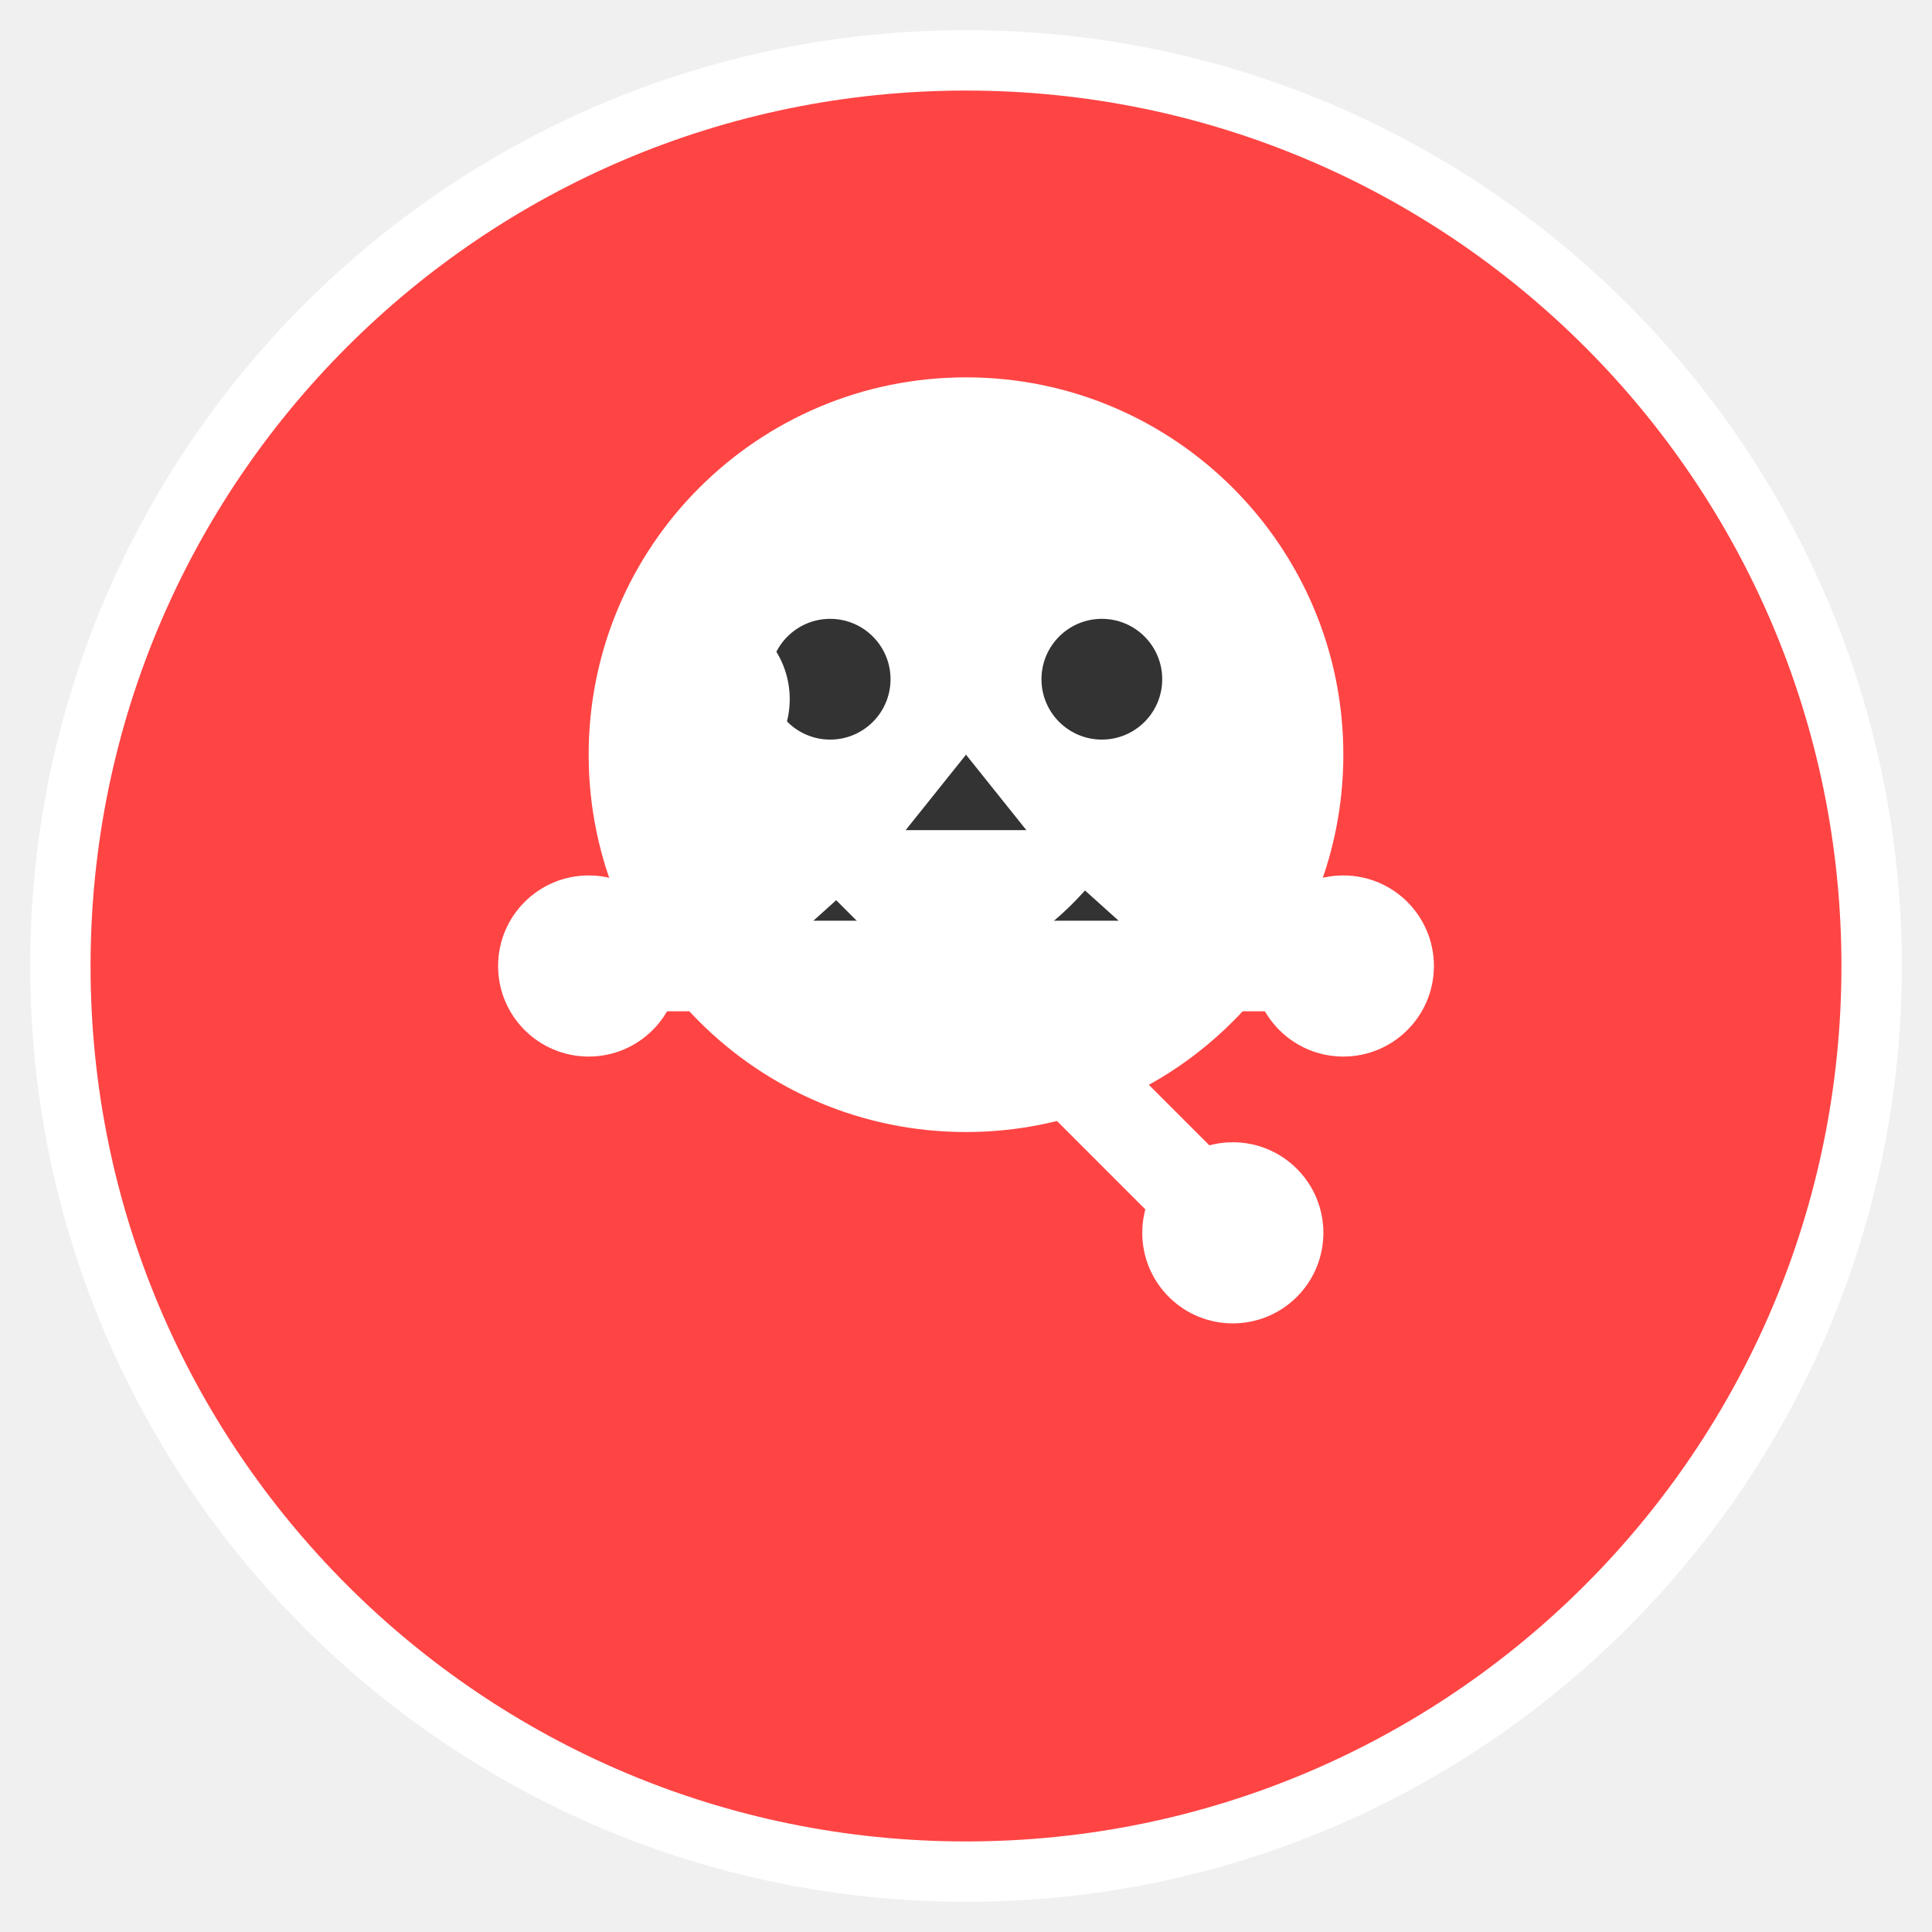
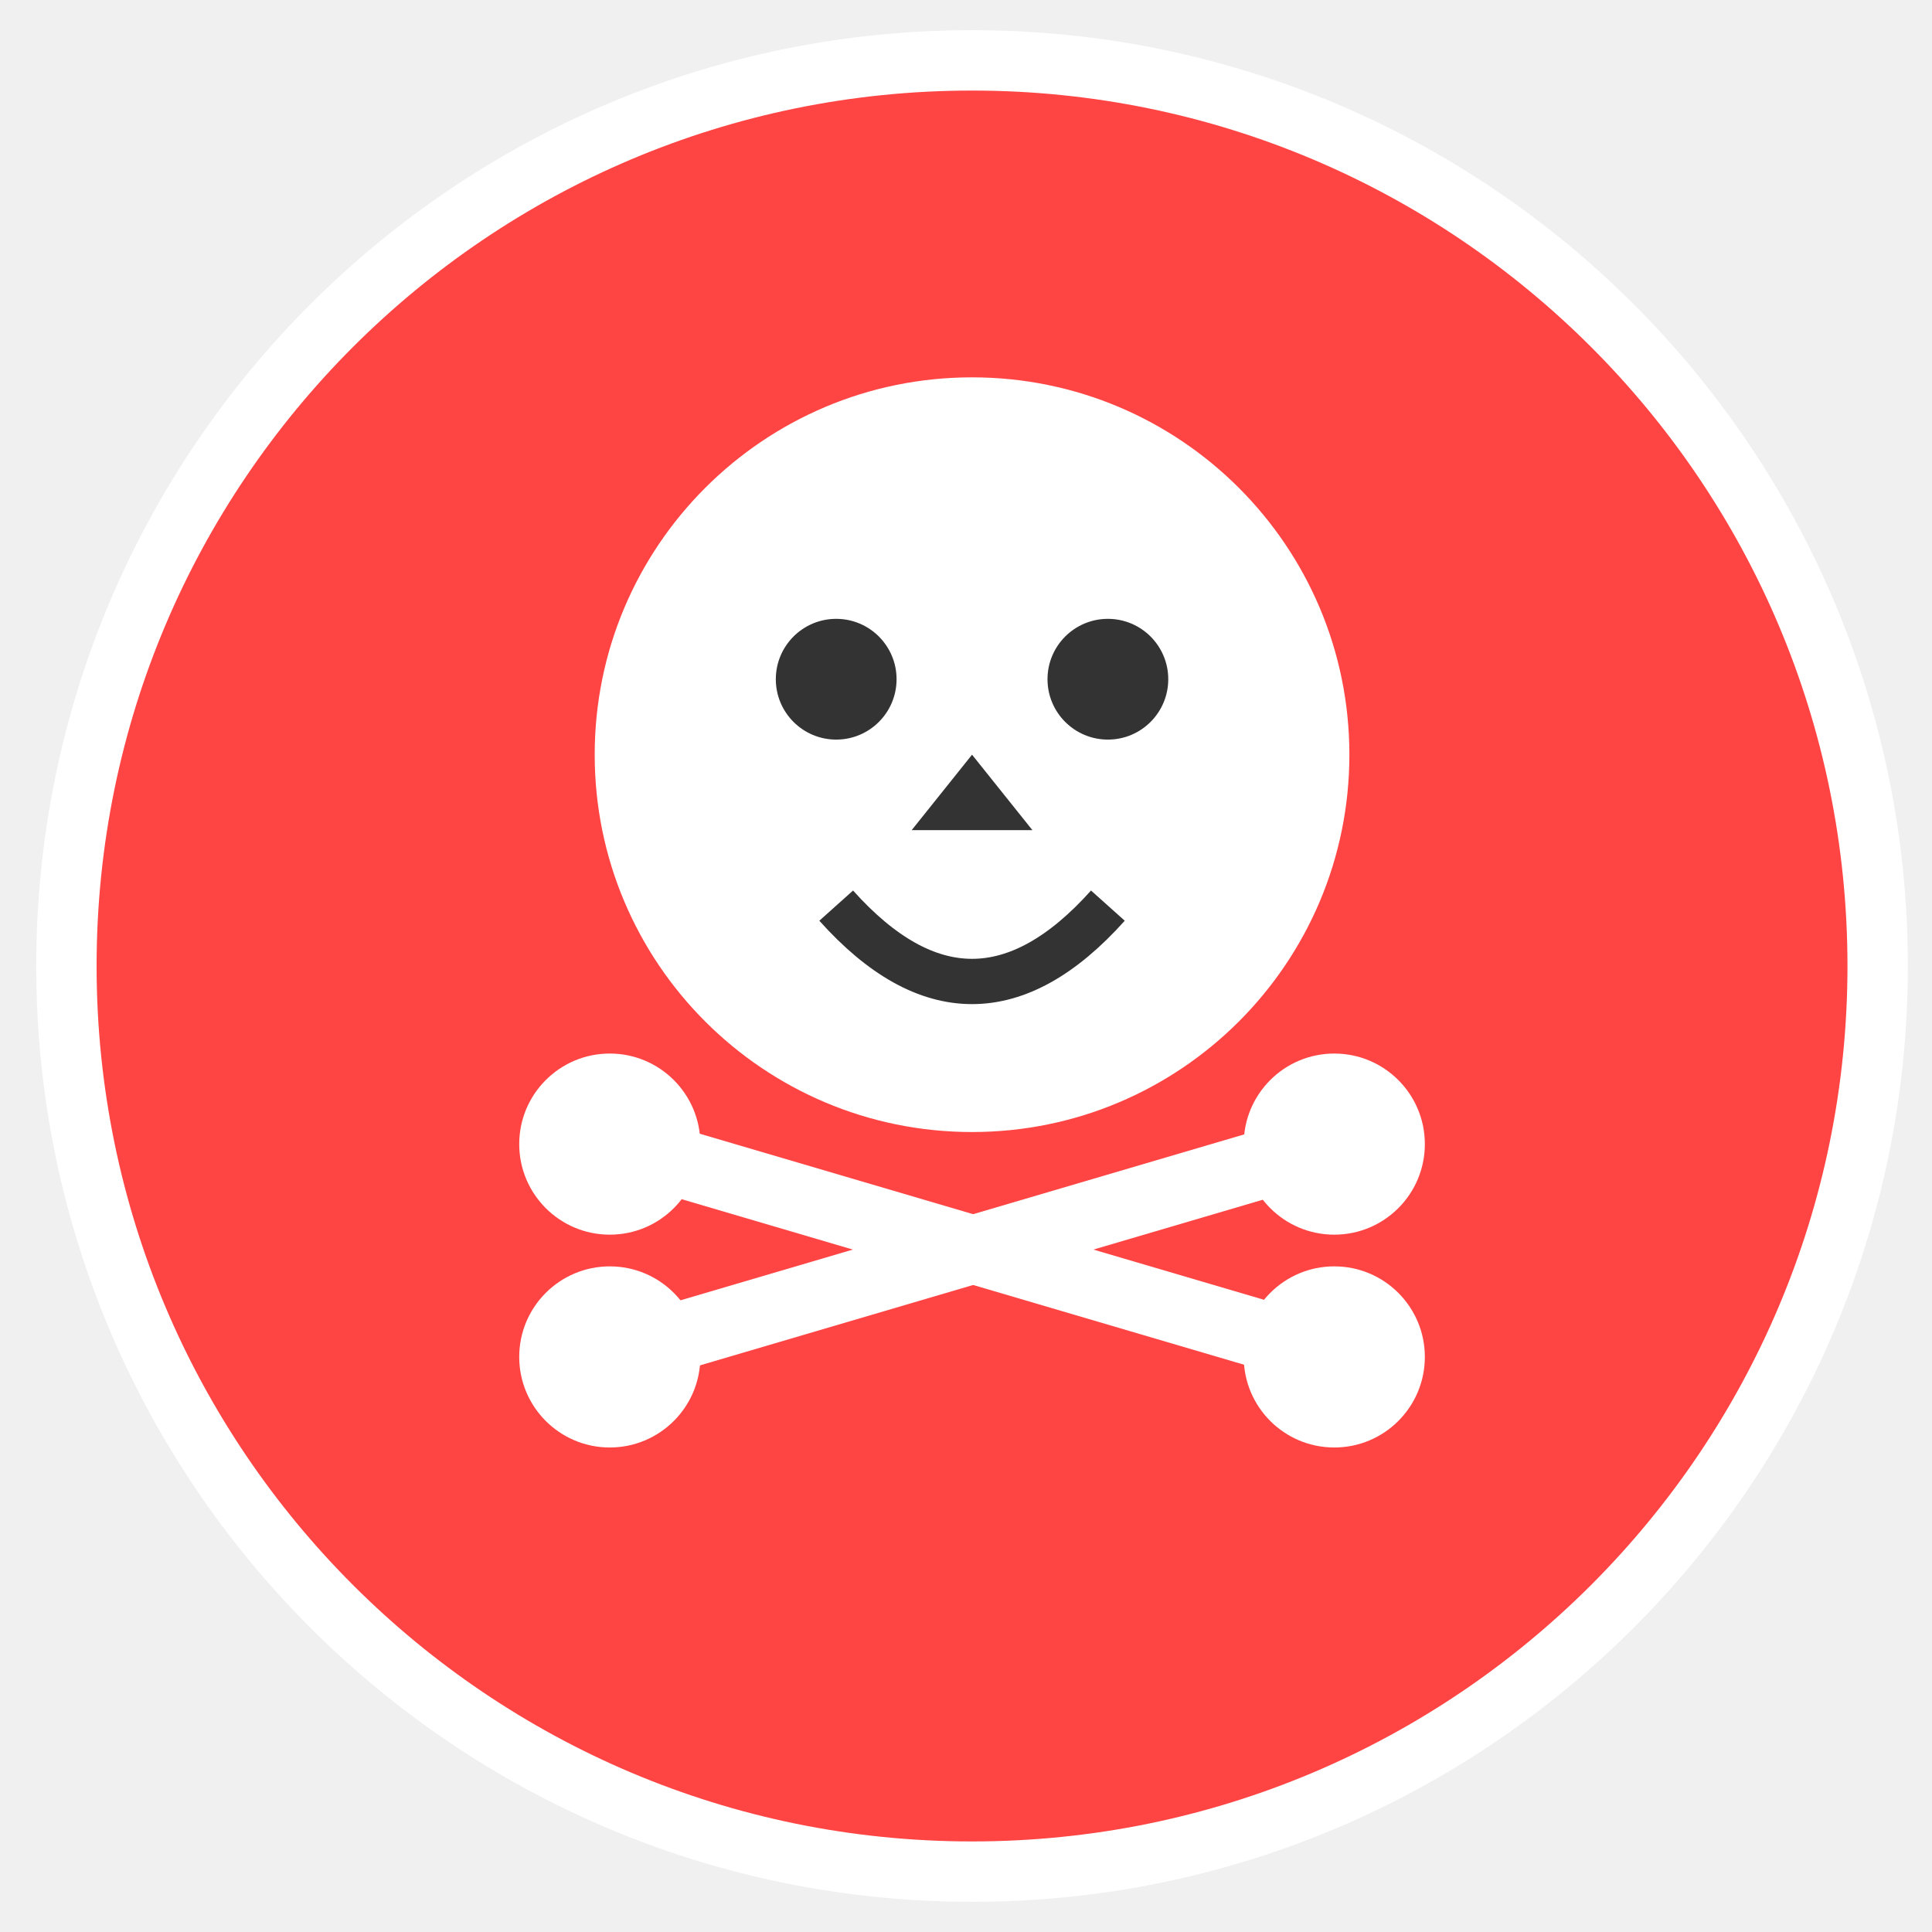
- <svg xmlns="http://www.w3.org/2000/svg" width="128" height="128" viewBox="0 0 128 128">
-   <circle cx="64" cy="64" r="60" fill="#ff4444" stroke="#fff" stroke-width="4" />
-   <circle cx="64" cy="50" r="25" fill="#fff" />
-   <circle cx="55" cy="45" r="4" fill="#333" />
-   <circle cx="73" cy="45" r="4" fill="#333" />
-   <path d="M 64 50 L 60 55 L 68 55 Z" fill="#333" />
-   <path d="M 55 60 Q 64 70 73 60" stroke="#333" stroke-width="3" fill="none" />
-   <g transform="translate(64, 64)">
-     <rect x="-25" y="-3" width="50" height="6" fill="#fff" rx="3" />
-     <circle cx="-25" cy="0" r="6" fill="#fff" />
-     <circle cx="25" cy="0" r="6" fill="#fff" />
-     <g transform="rotate(45)">
-       <rect x="-25" y="-3" width="50" height="6" fill="#fff" rx="3" />
-       <circle cx="-25" cy="0" r="6" fill="#fff" />
-       <circle cx="25" cy="0" r="6" fill="#fff" />
+ <svg xmlns="http://www.w3.org/2000/svg" id="Layer_1" version="1.1" viewBox="0 0 128 128">
+   <defs>
+     <style>
+       .st0 {
+         fill: none;
+         stroke: #333;
+         stroke-width: 3px;
+       }
+ 
+       .st1 {
+         fill: #fff;
+       }
+ 
+       .st2 {
+         fill: #333;
+       }
+ 
+       .st3 {
+         fill: #f44;
+         stroke: #fff;
+         stroke-width: 4px;
+       }
+     </style>
+   </defs>
+   <circle class="st3" cx="64.4" cy="64" r="60" />
+   <g>
+     <circle class="st1" cx="64.4" cy="50" r="25" />
+     <g>
+       <circle class="st2" cx="55.4" cy="45" r="4" />
+       <circle class="st2" cx="73.4" cy="45" r="4" />
+     </g>
+     <path class="st2" d="M64.4,50l-4,5h8l-4-5Z" />
+     <path class="st0" d="M55.4,60c6,6.7,12,6.7,18,0" />
+   </g>
+   <g>
+     <g>
+       <g>
+         <circle class="st1" cx="40.4" cy="89.9" r="6" />
+         <circle class="st1" cx="88.4" cy="75.8" r="6" />
+       </g>
+       <rect class="st1" x="37.7" y="80.4" width="54.7" height="4.5" transform="translate(-20.7 21.7) rotate(-16.4)" />
+     </g>
+     <g>
+       <g>
+         <circle class="st1" cx="88.4" cy="89.9" r="6" />
+         <circle class="st1" cx="40.4" cy="75.8" r="6" />
+       </g>
+       <rect class="st1" x="36.4" y="80.4" width="54.7" height="4.5" transform="translate(101.7 179.9) rotate(-163.6)" />
    </g>
  </g>
</svg>
